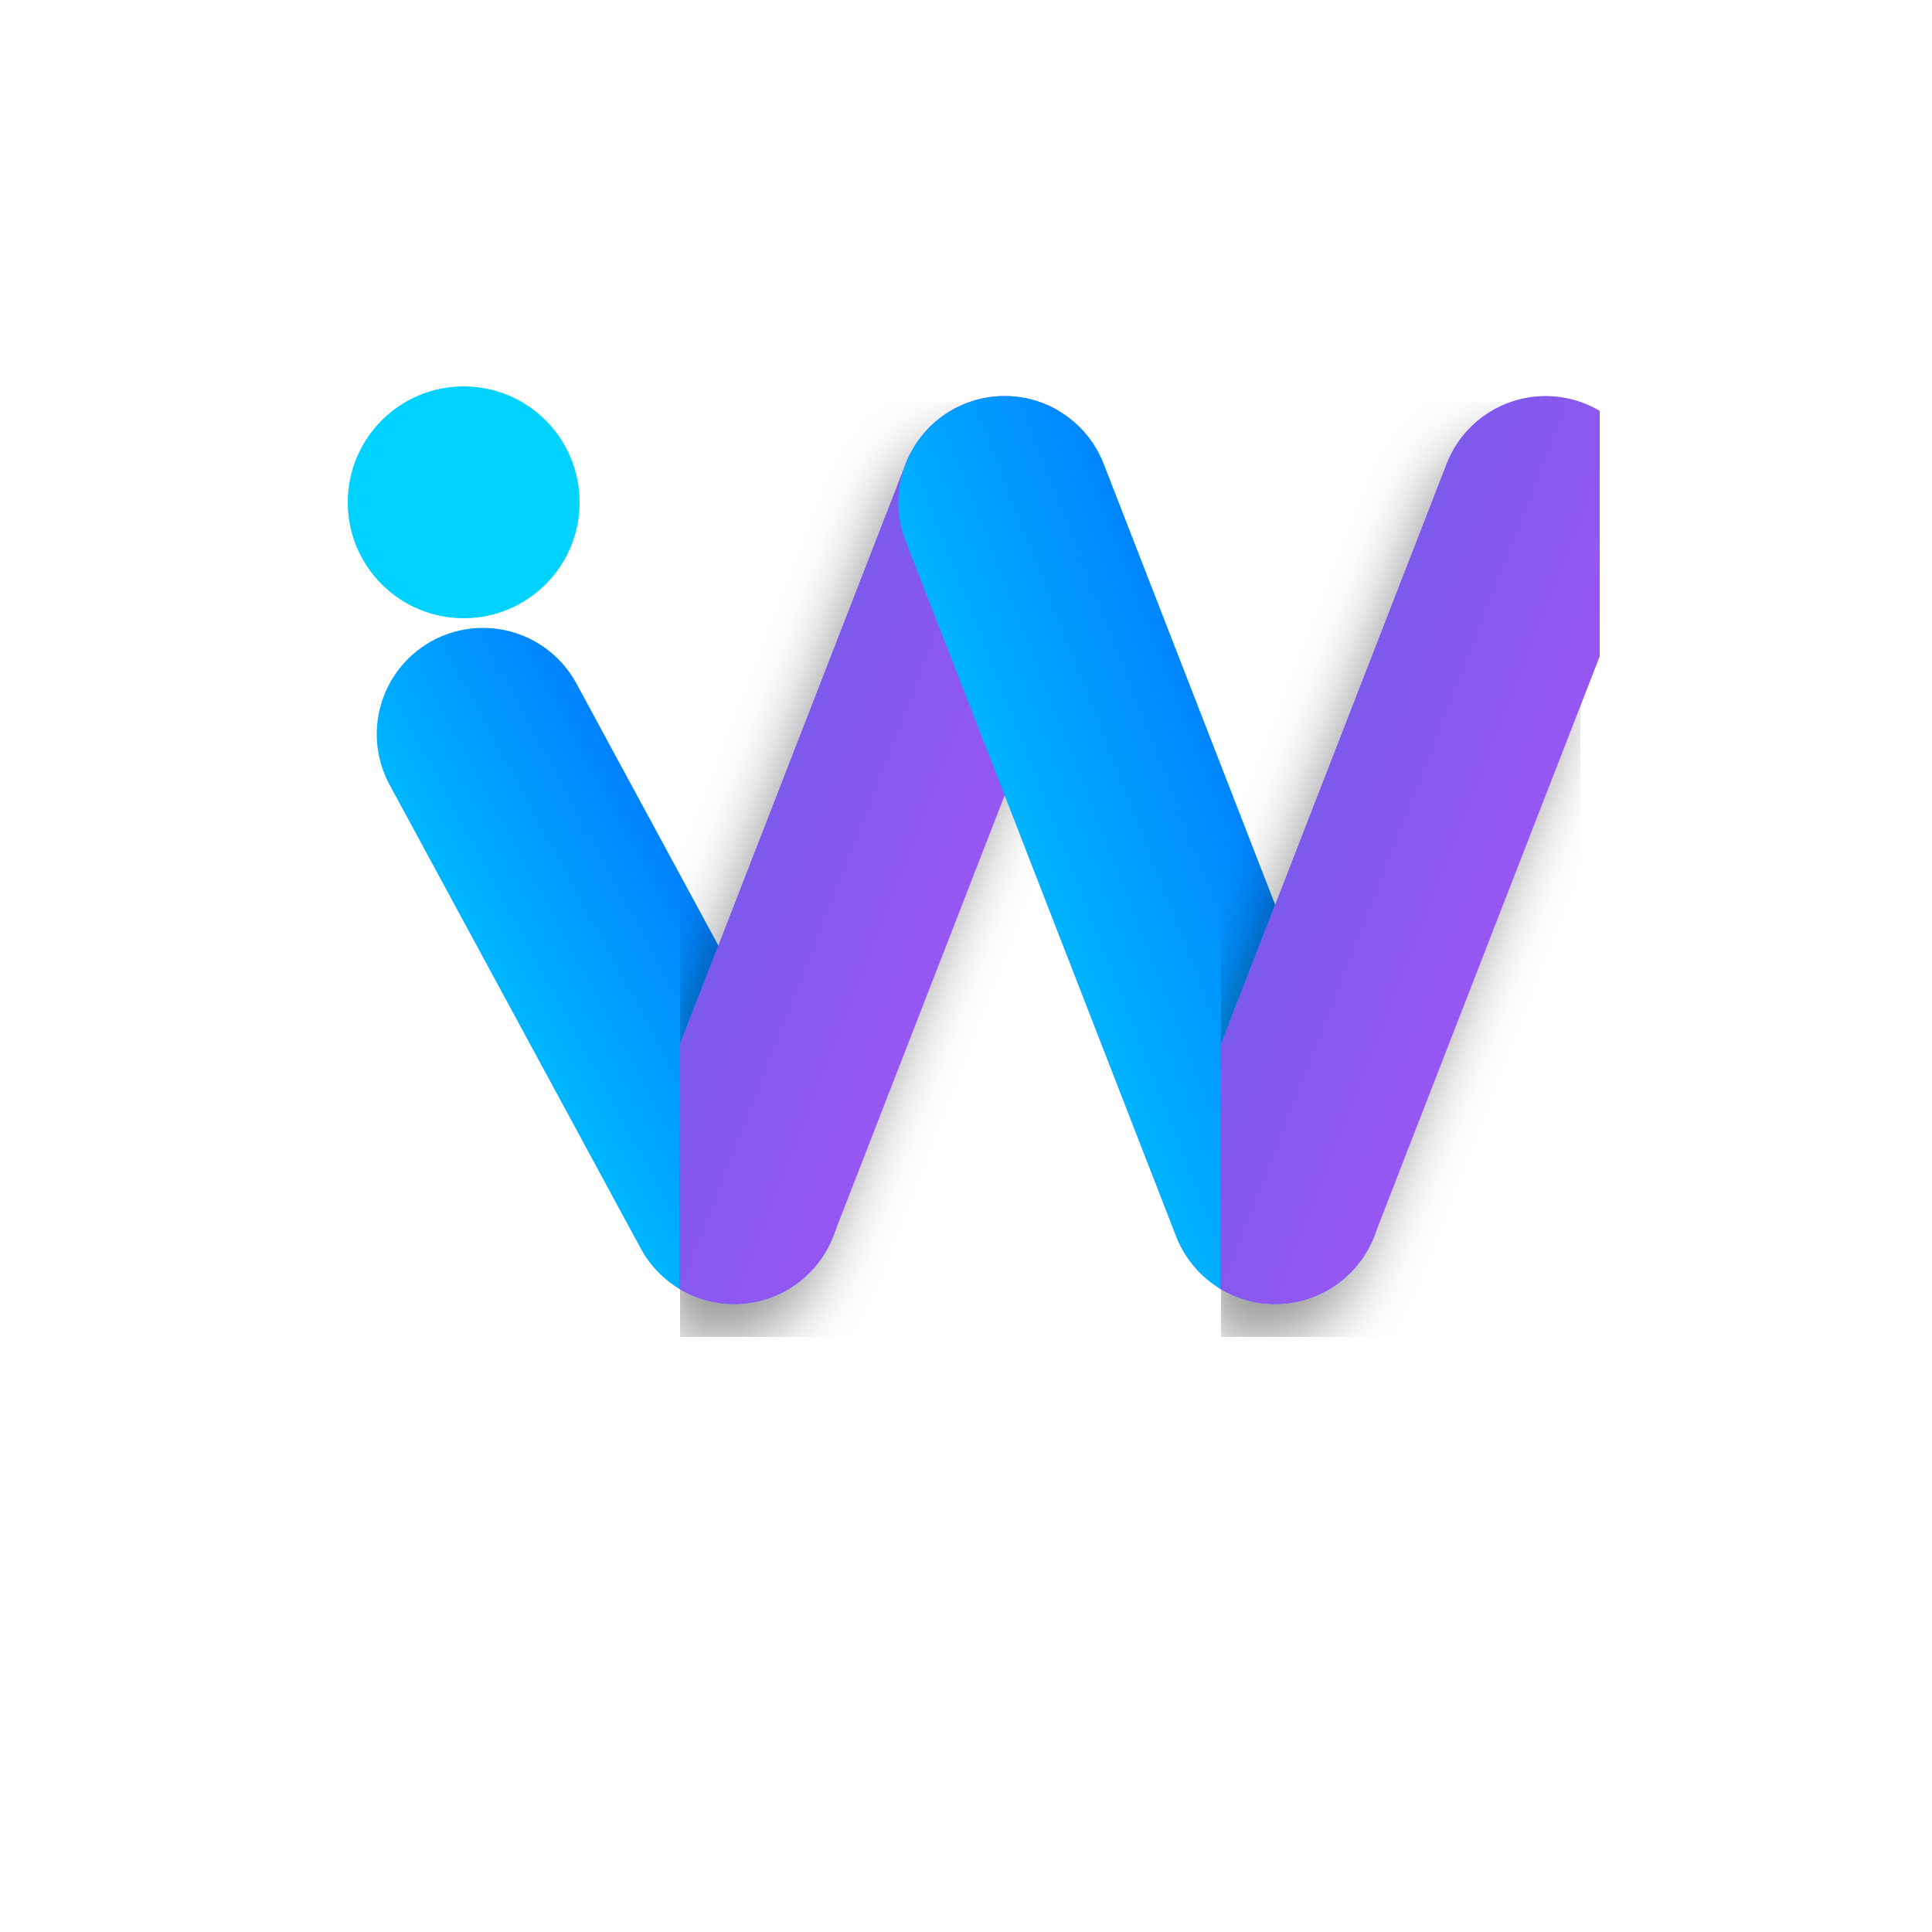
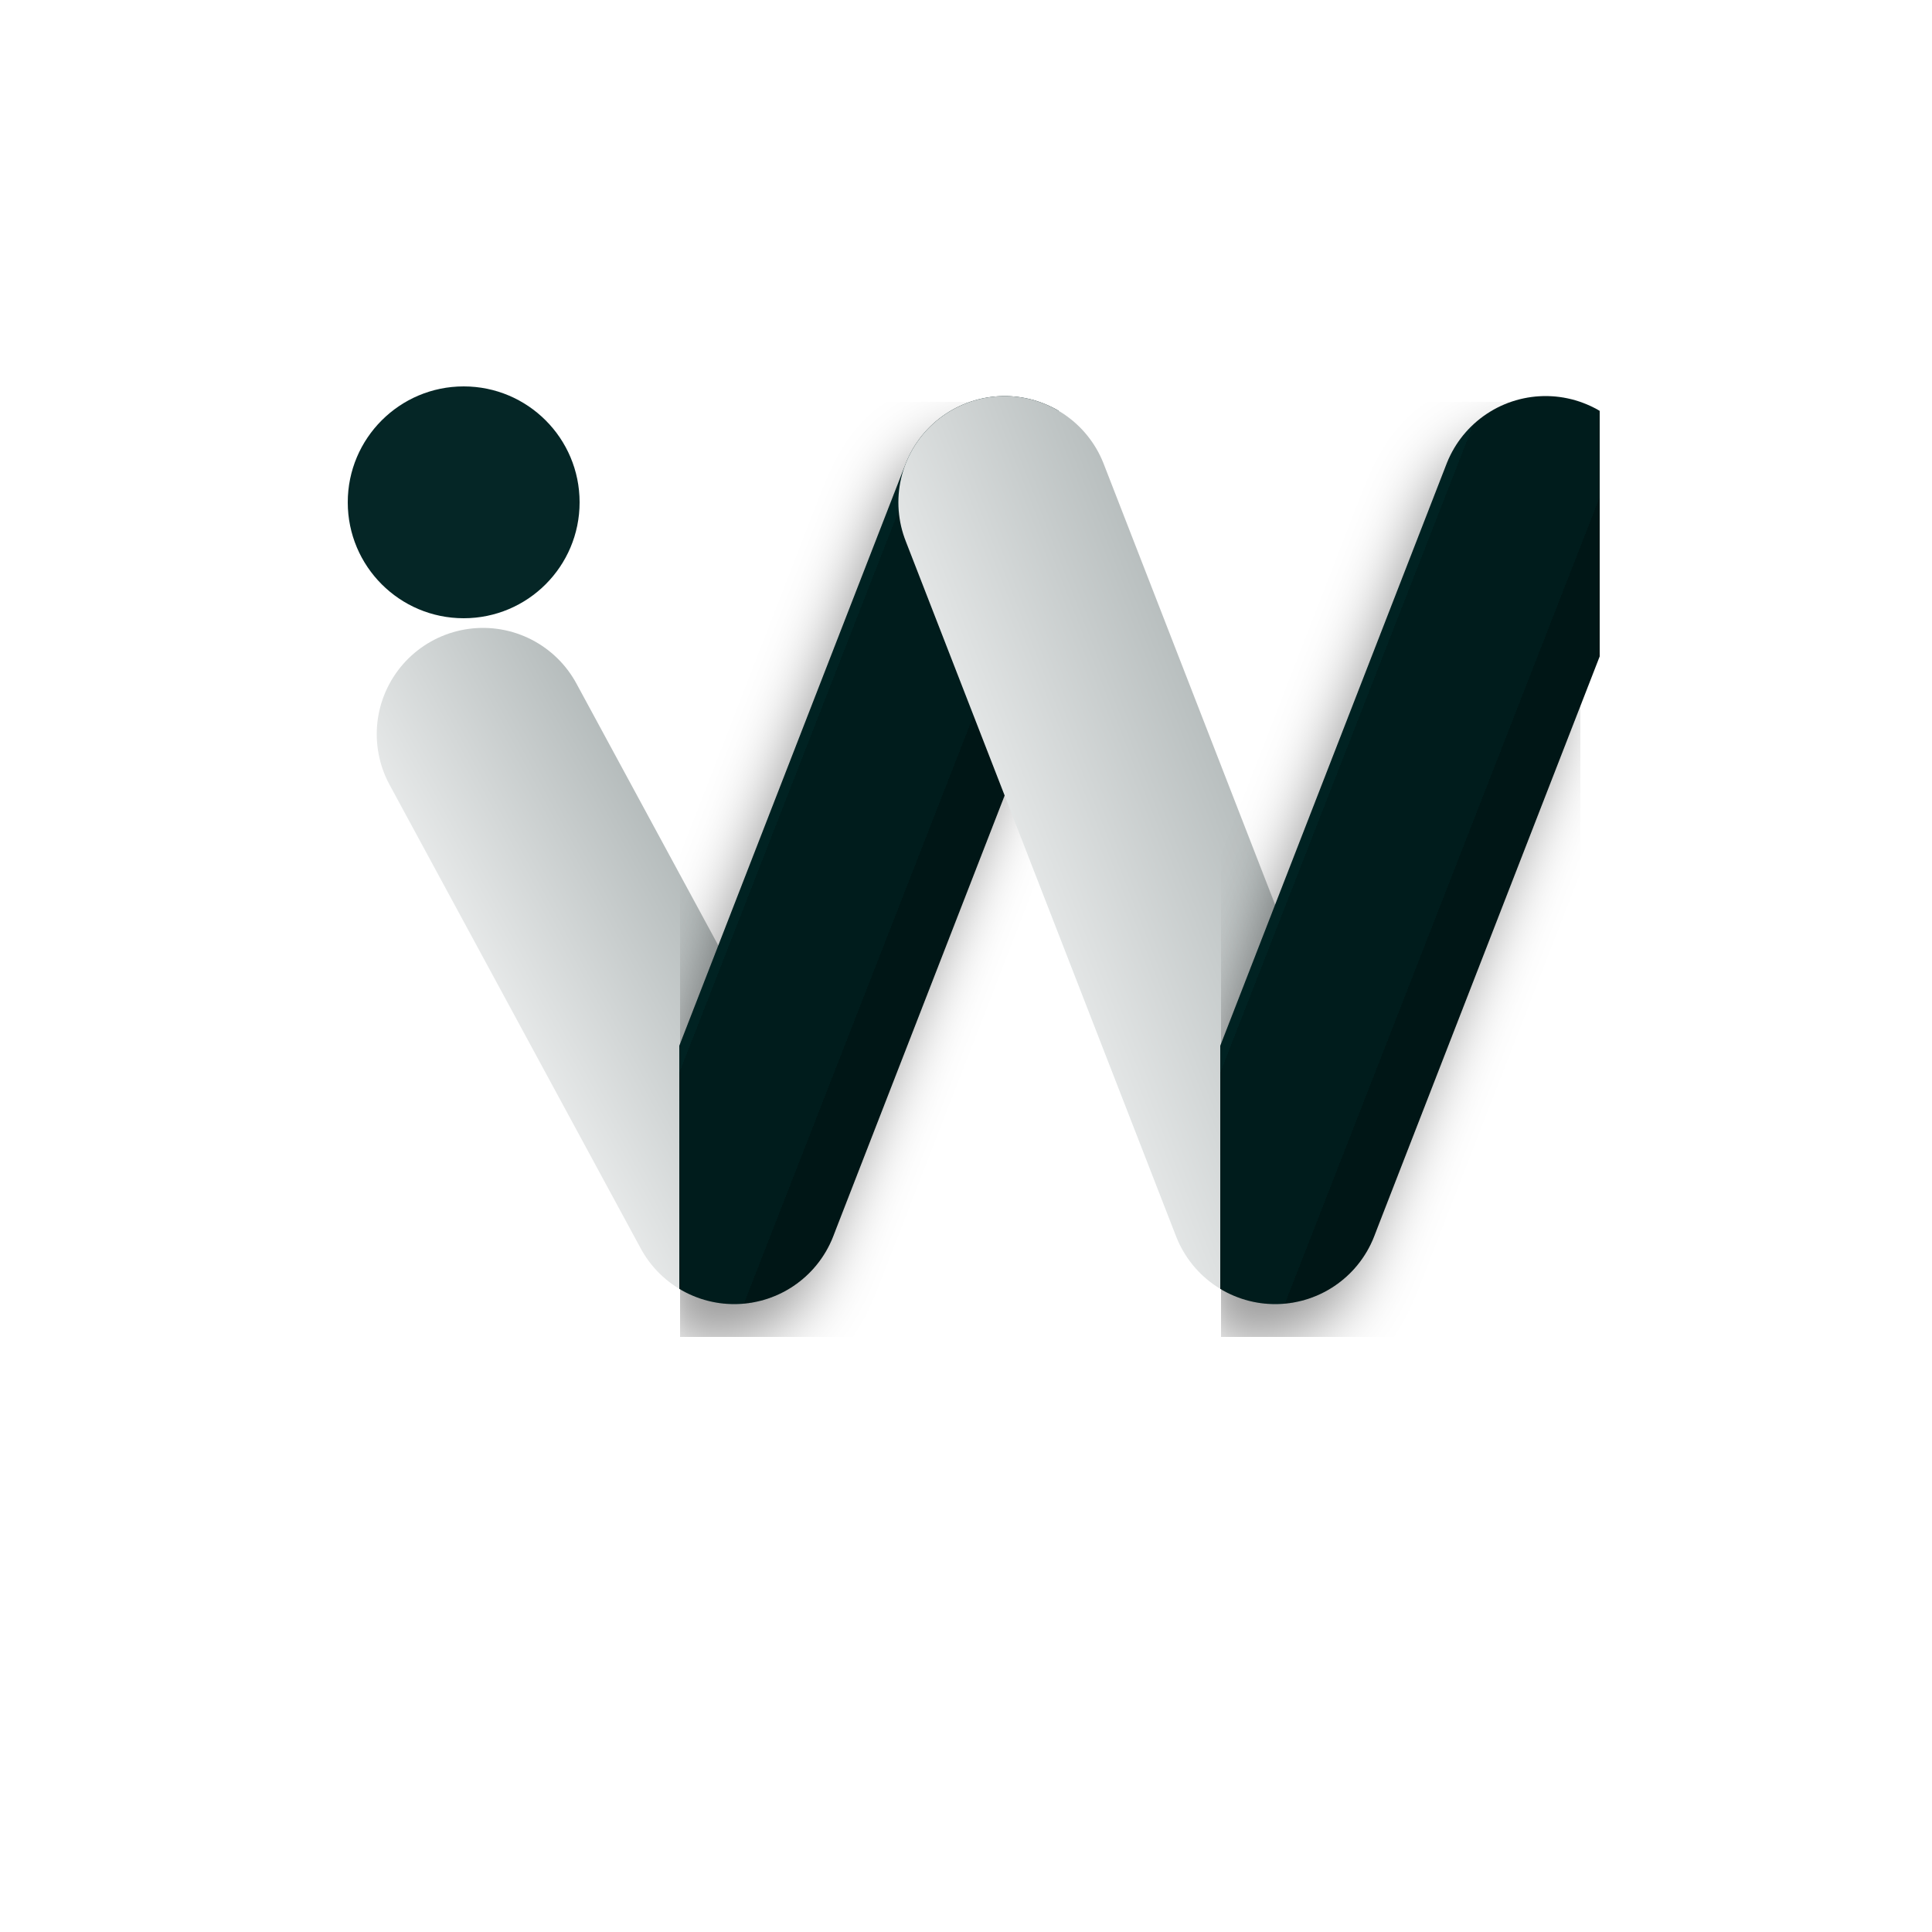
<svg xmlns="http://www.w3.org/2000/svg" viewBox="0 0 100 100">
  <defs>
    <linearGradient id="logo-grad-1" x1="0%" y1="0%" x2="100%" y2="100%">
-       <stop offset="0%" stop-color="#6c5ce7" />
-       <stop offset="100%" stop-color="#a855f7" />
+       <stop offset="0%" stop-color="#052626" />
+       <stop offset="100%" stop-color="#021111" />
    </linearGradient>
    <linearGradient id="logo-grad-2" x1="0%" y1="100%" x2="100%" y2="0%">
-       <stop offset="0%" stop-color="#00d2ff" />
-       <stop offset="100%" stop-color="#0066ff" />
+       <stop offset="0%" stop-color="#ffffff" />
+       <stop offset="100%" stop-color="#9ca5a5" />
    </linearGradient>
    <filter id="logo-shadow" x="-20%" y="-20%" width="140%" height="140%">
      <feDropShadow dx="-1" dy="2" stdDeviation="1.5" flood-color="#000" flood-opacity="0.4" />
    </filter>
  </defs>
-   <circle cx="24" cy="26" r="6" fill="#00d2ff" />
+   <circle cx="24" cy="26" r="6" fill="#052626" />
  <path d="M 25 38 L 38 62" stroke="url(#logo-grad-2)" stroke-width="11" stroke-linecap="round" />
  <path d="M 38 62 L 52 26" stroke="url(#logo-grad-1)" stroke-width="11" stroke-linecap="round" filter="url(#logo-shadow)" />
  <path d="M 52 26 L 66 62" stroke="url(#logo-grad-2)" stroke-width="11" stroke-linecap="round" />
  <path d="M 66 62 L 80 26" stroke="url(#logo-grad-1)" stroke-width="11" stroke-linecap="round" filter="url(#logo-shadow)" />
</svg>
